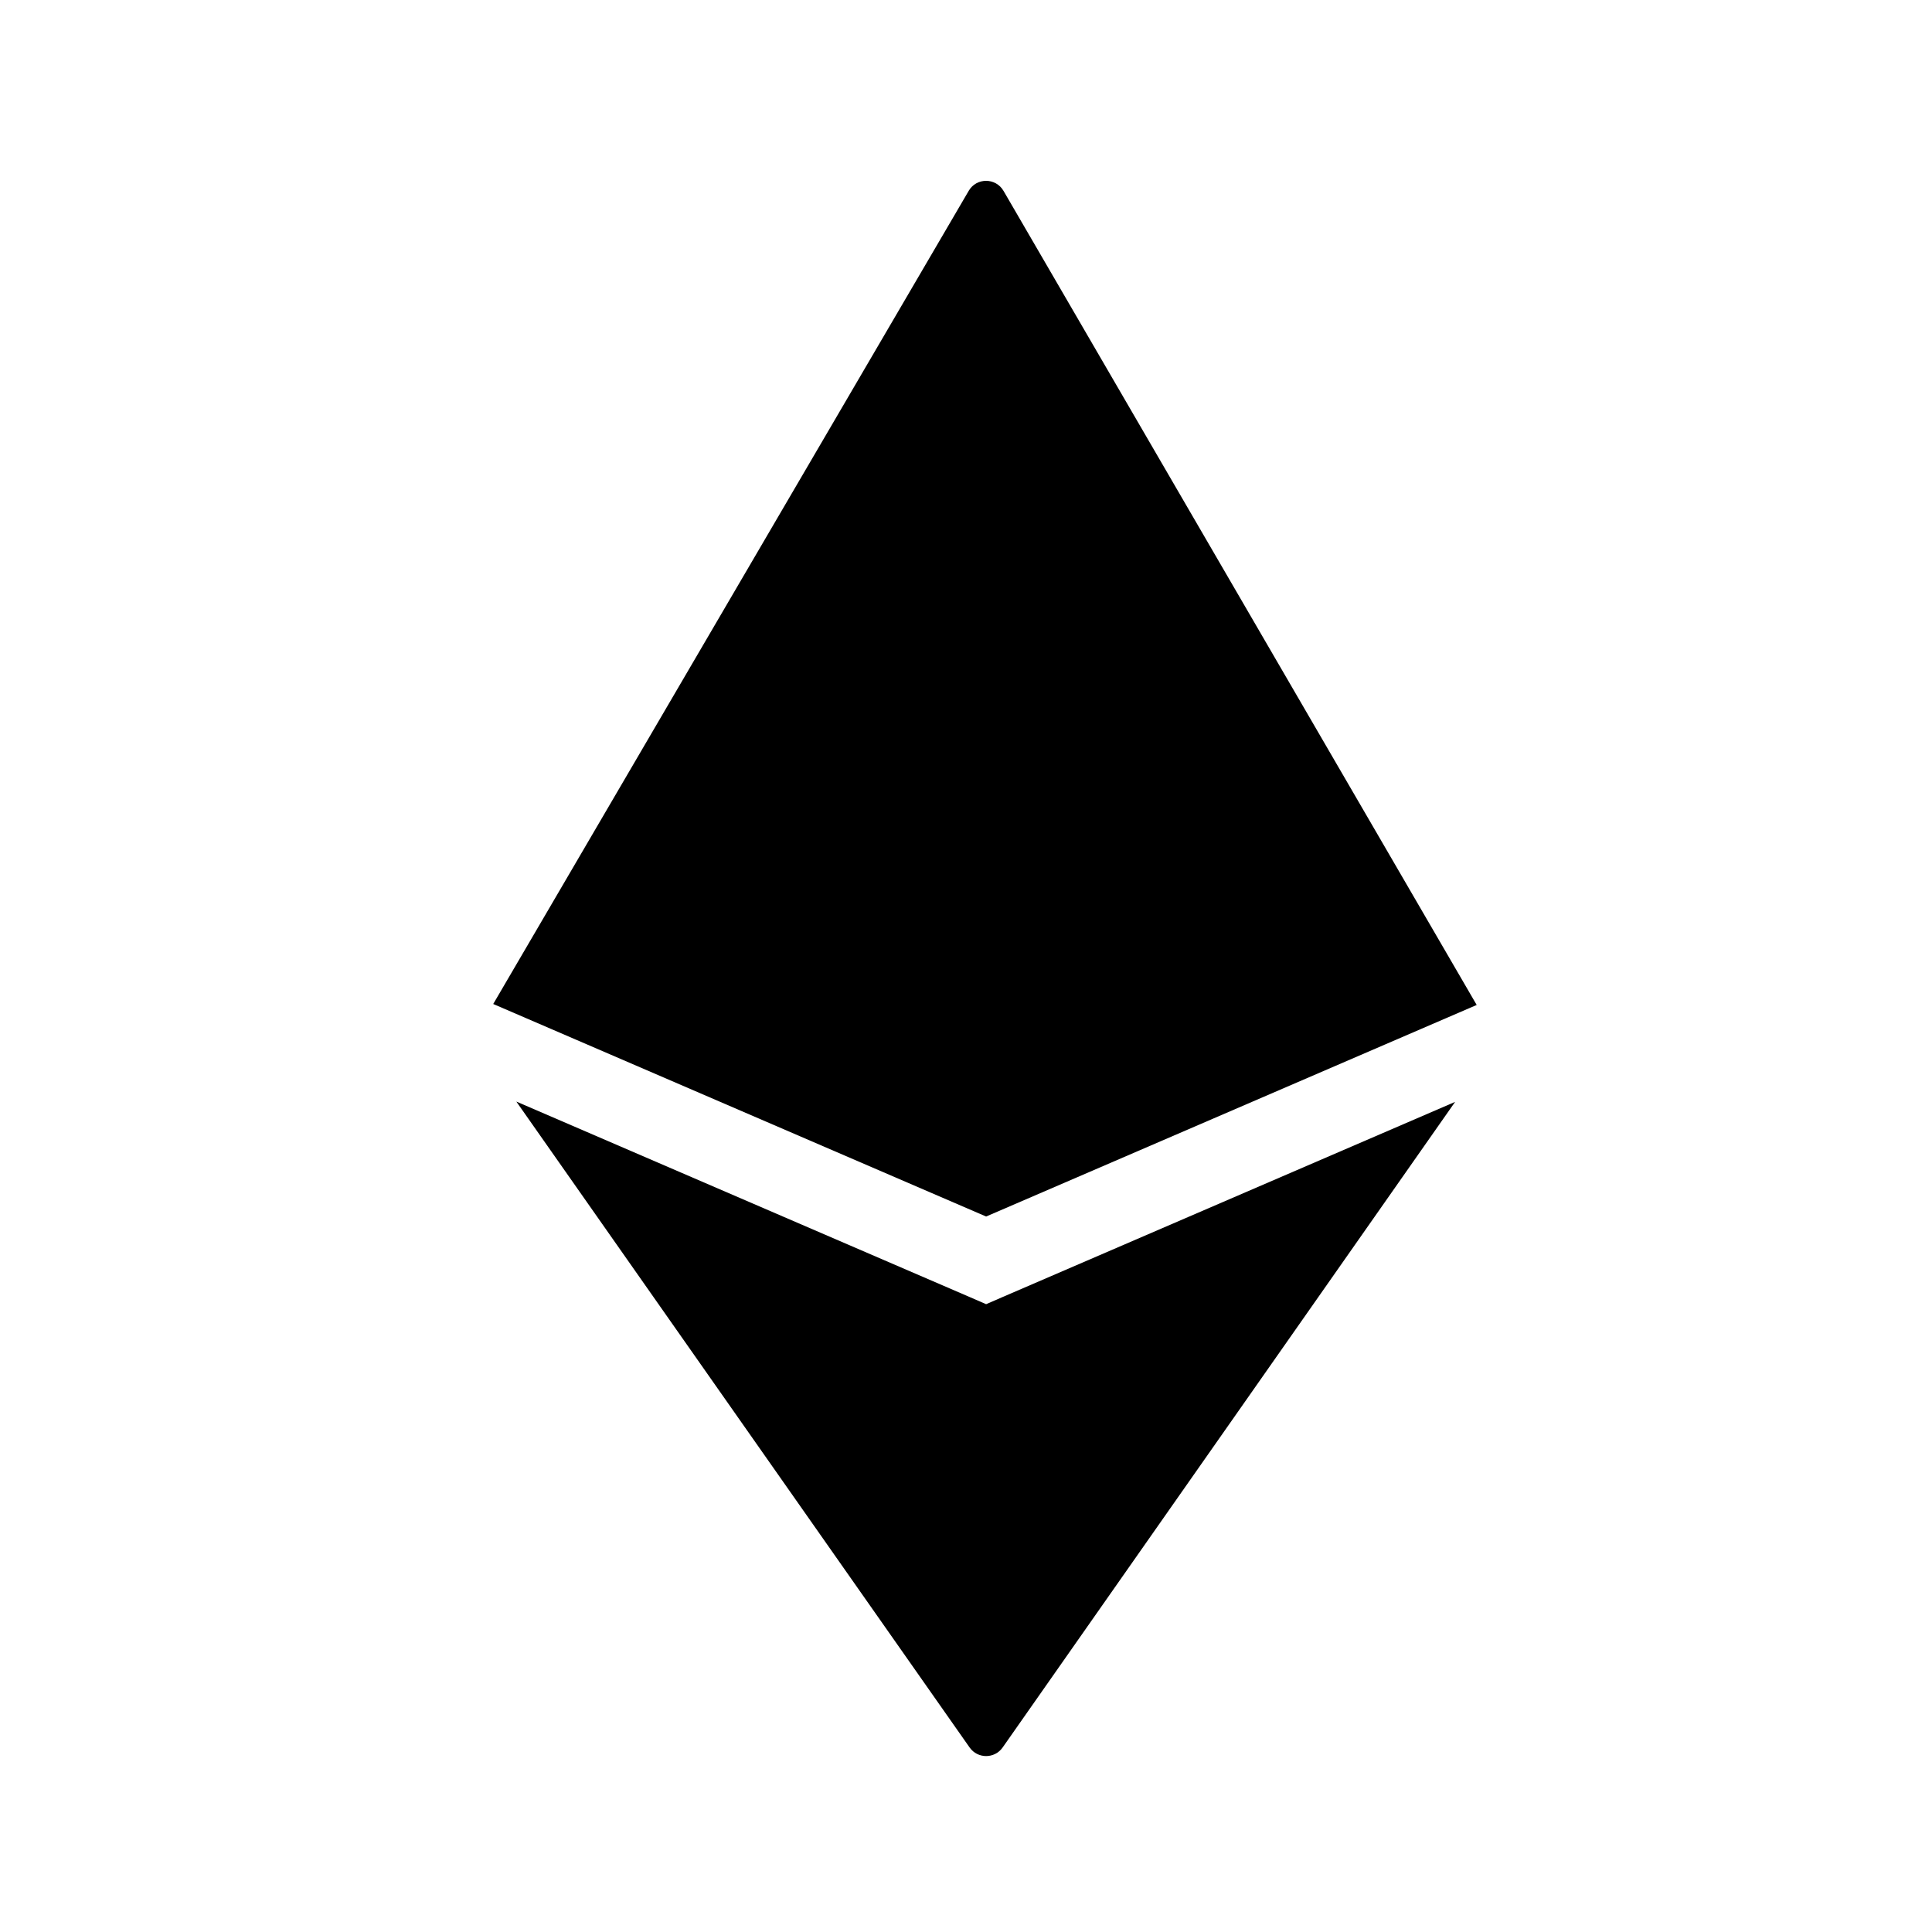
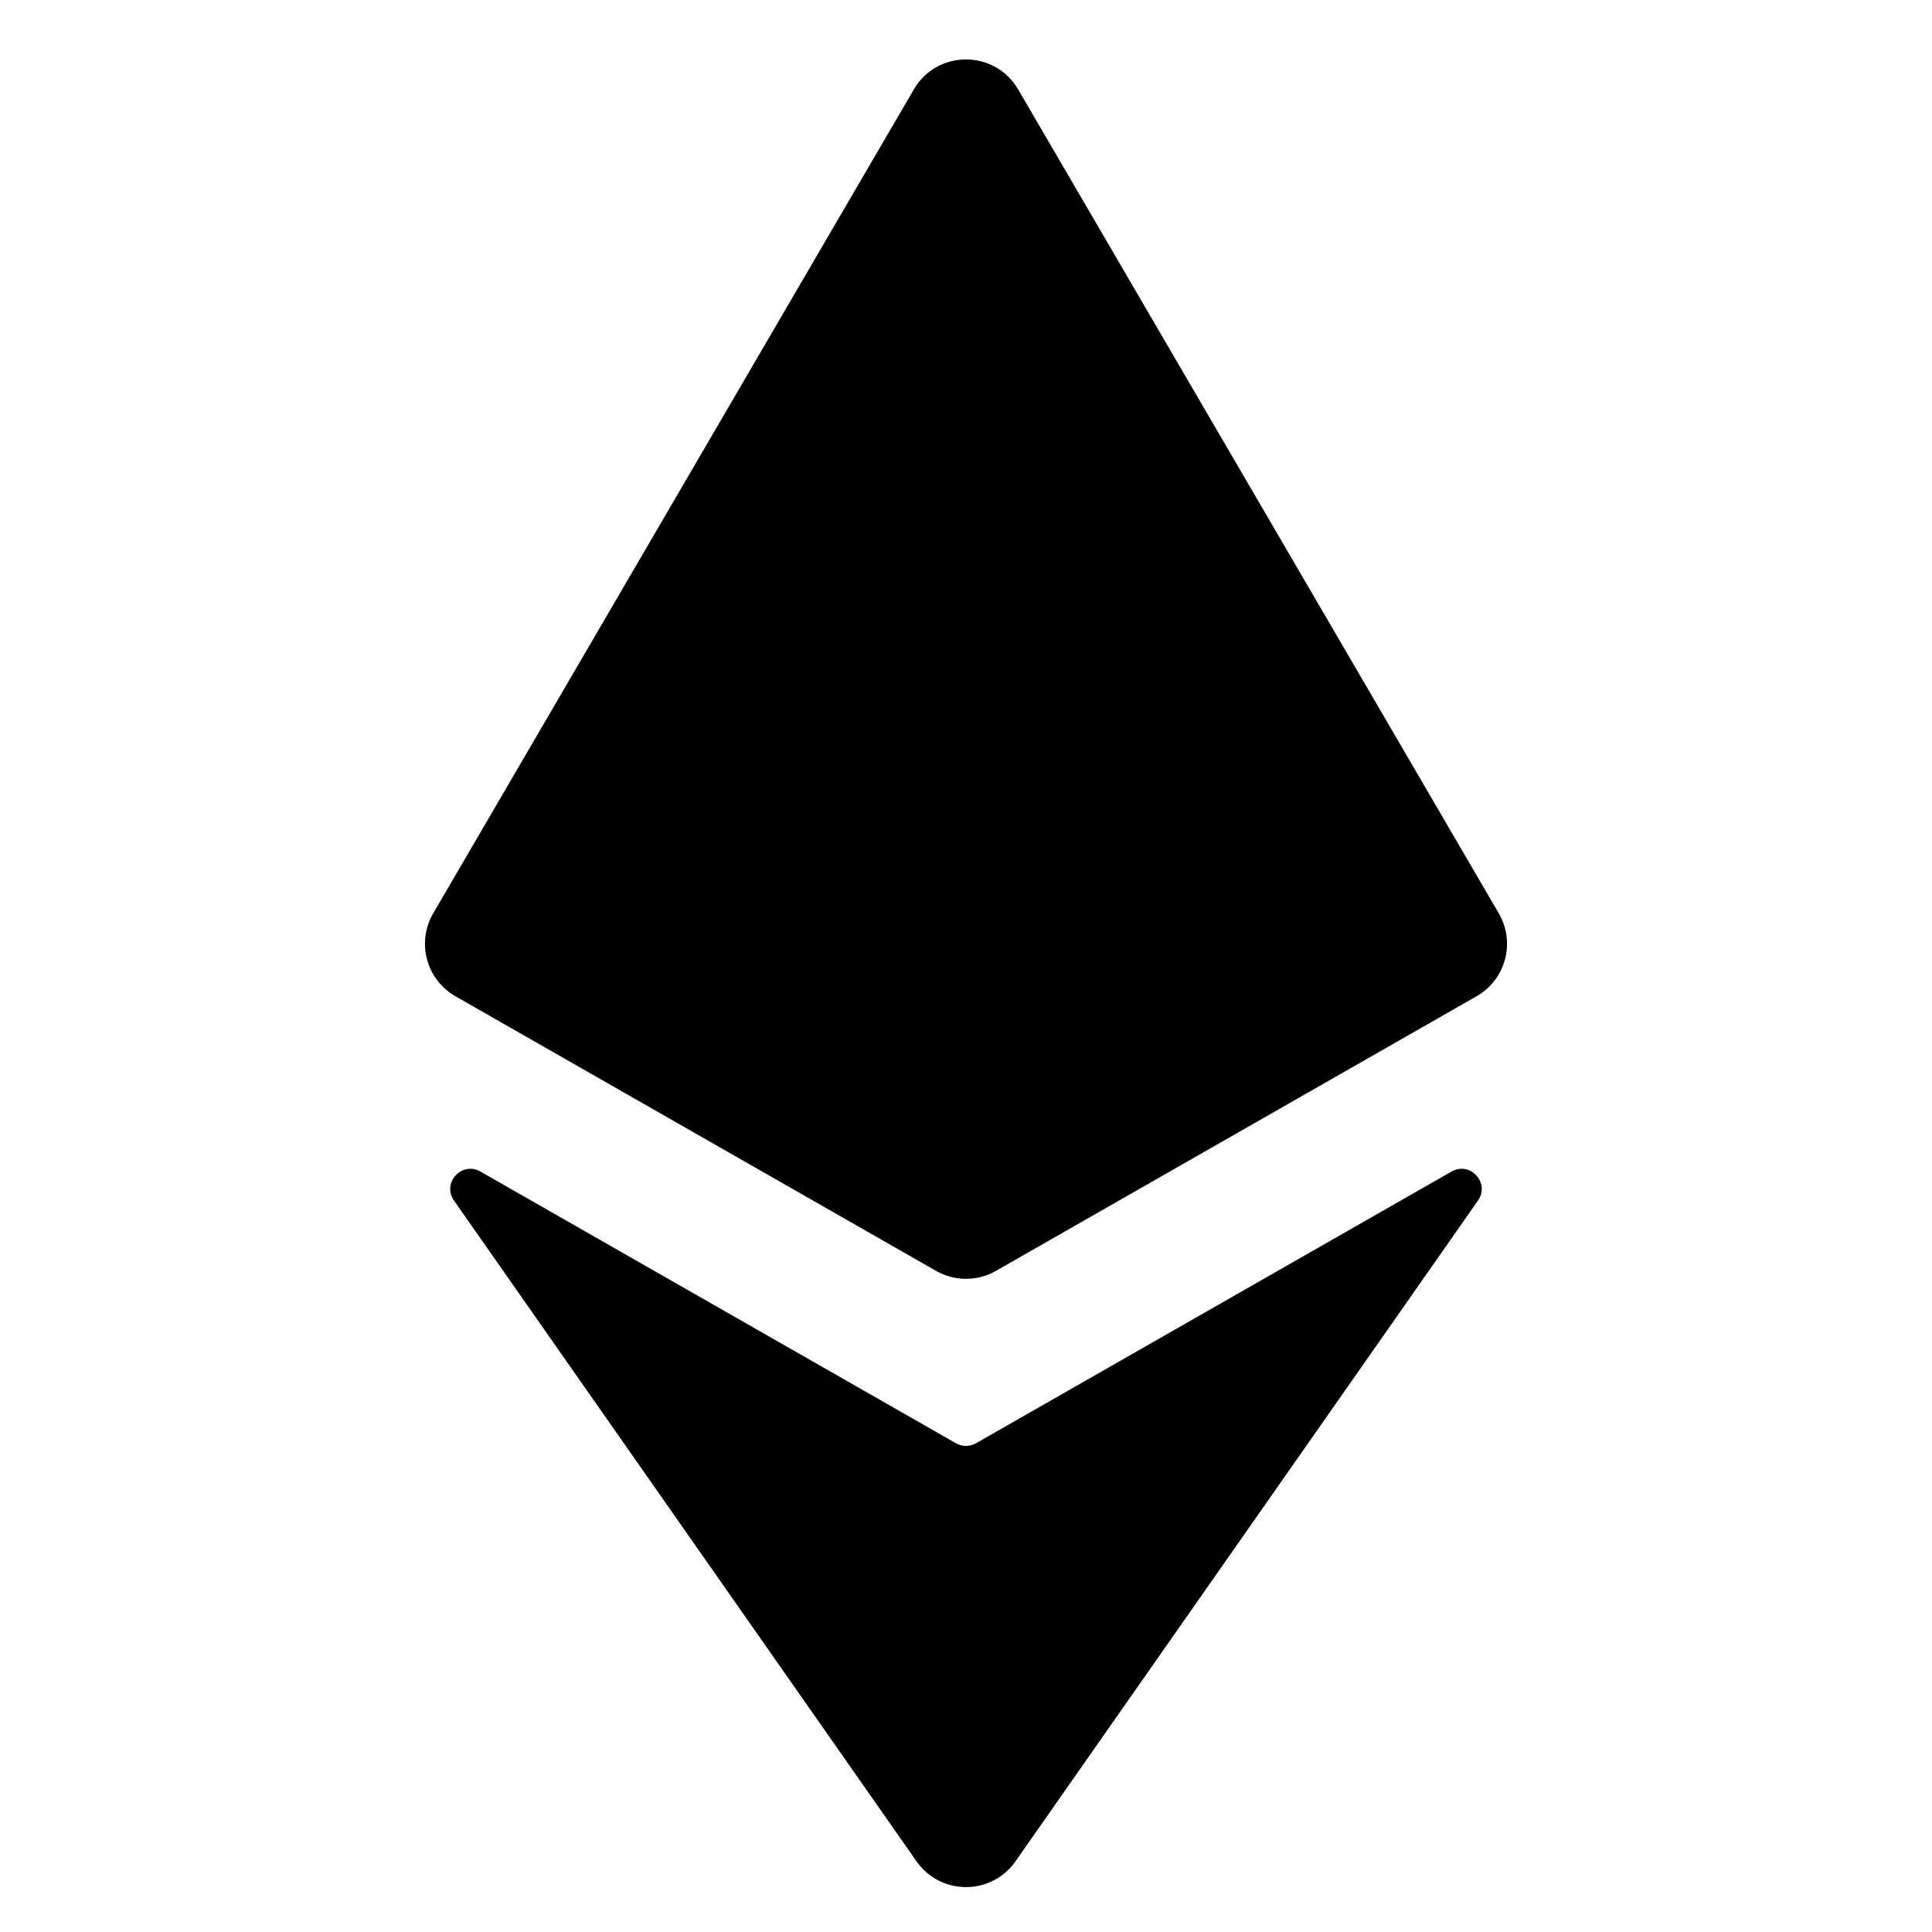
- <svg xmlns="http://www.w3.org/2000/svg" viewBox="0 0 24 24" fill="none">
-   <path fill-rule="evenodd" clip-rule="evenodd" d="M6.414 13.684L12.045 21.708C12.145 21.85 12.355 21.85 12.455 21.708L18.076 13.688L12.448 16.115L12.25 16.201L12.052 16.115L6.414 13.684ZM6.127 12.472L12.25 15.112L18.344 12.484L12.466 2.371C12.369 2.205 12.13 2.205 12.034 2.37L6.127 12.472Z" fill="black" />
+ <svg xmlns="http://www.w3.org/2000/svg" fill="currentColor" viewBox="0 0 96 96">
+   <path fill="#000" d="M45.409 4.442 21.525 45.385a3 3 0 0 0 1.103 4.117l23.884 13.647a3 3 0 0 0 2.976 0l23.884-13.647a3 3 0 0 0 1.103-4.117L50.59 4.442c-1.157-1.984-4.025-1.984-5.182 0Z" />
+   <path fill="#000" d="m22.559 59.656 22.983 32.833c1.195 1.706 3.721 1.706 4.916 0L73.44 59.655c.612-.874-.388-1.97-1.315-1.441l-23.63 13.502a1 1 0 0 1-.992 0l-23.63-13.502c-.927-.53-1.927.567-1.315 1.442Z" />
</svg>
